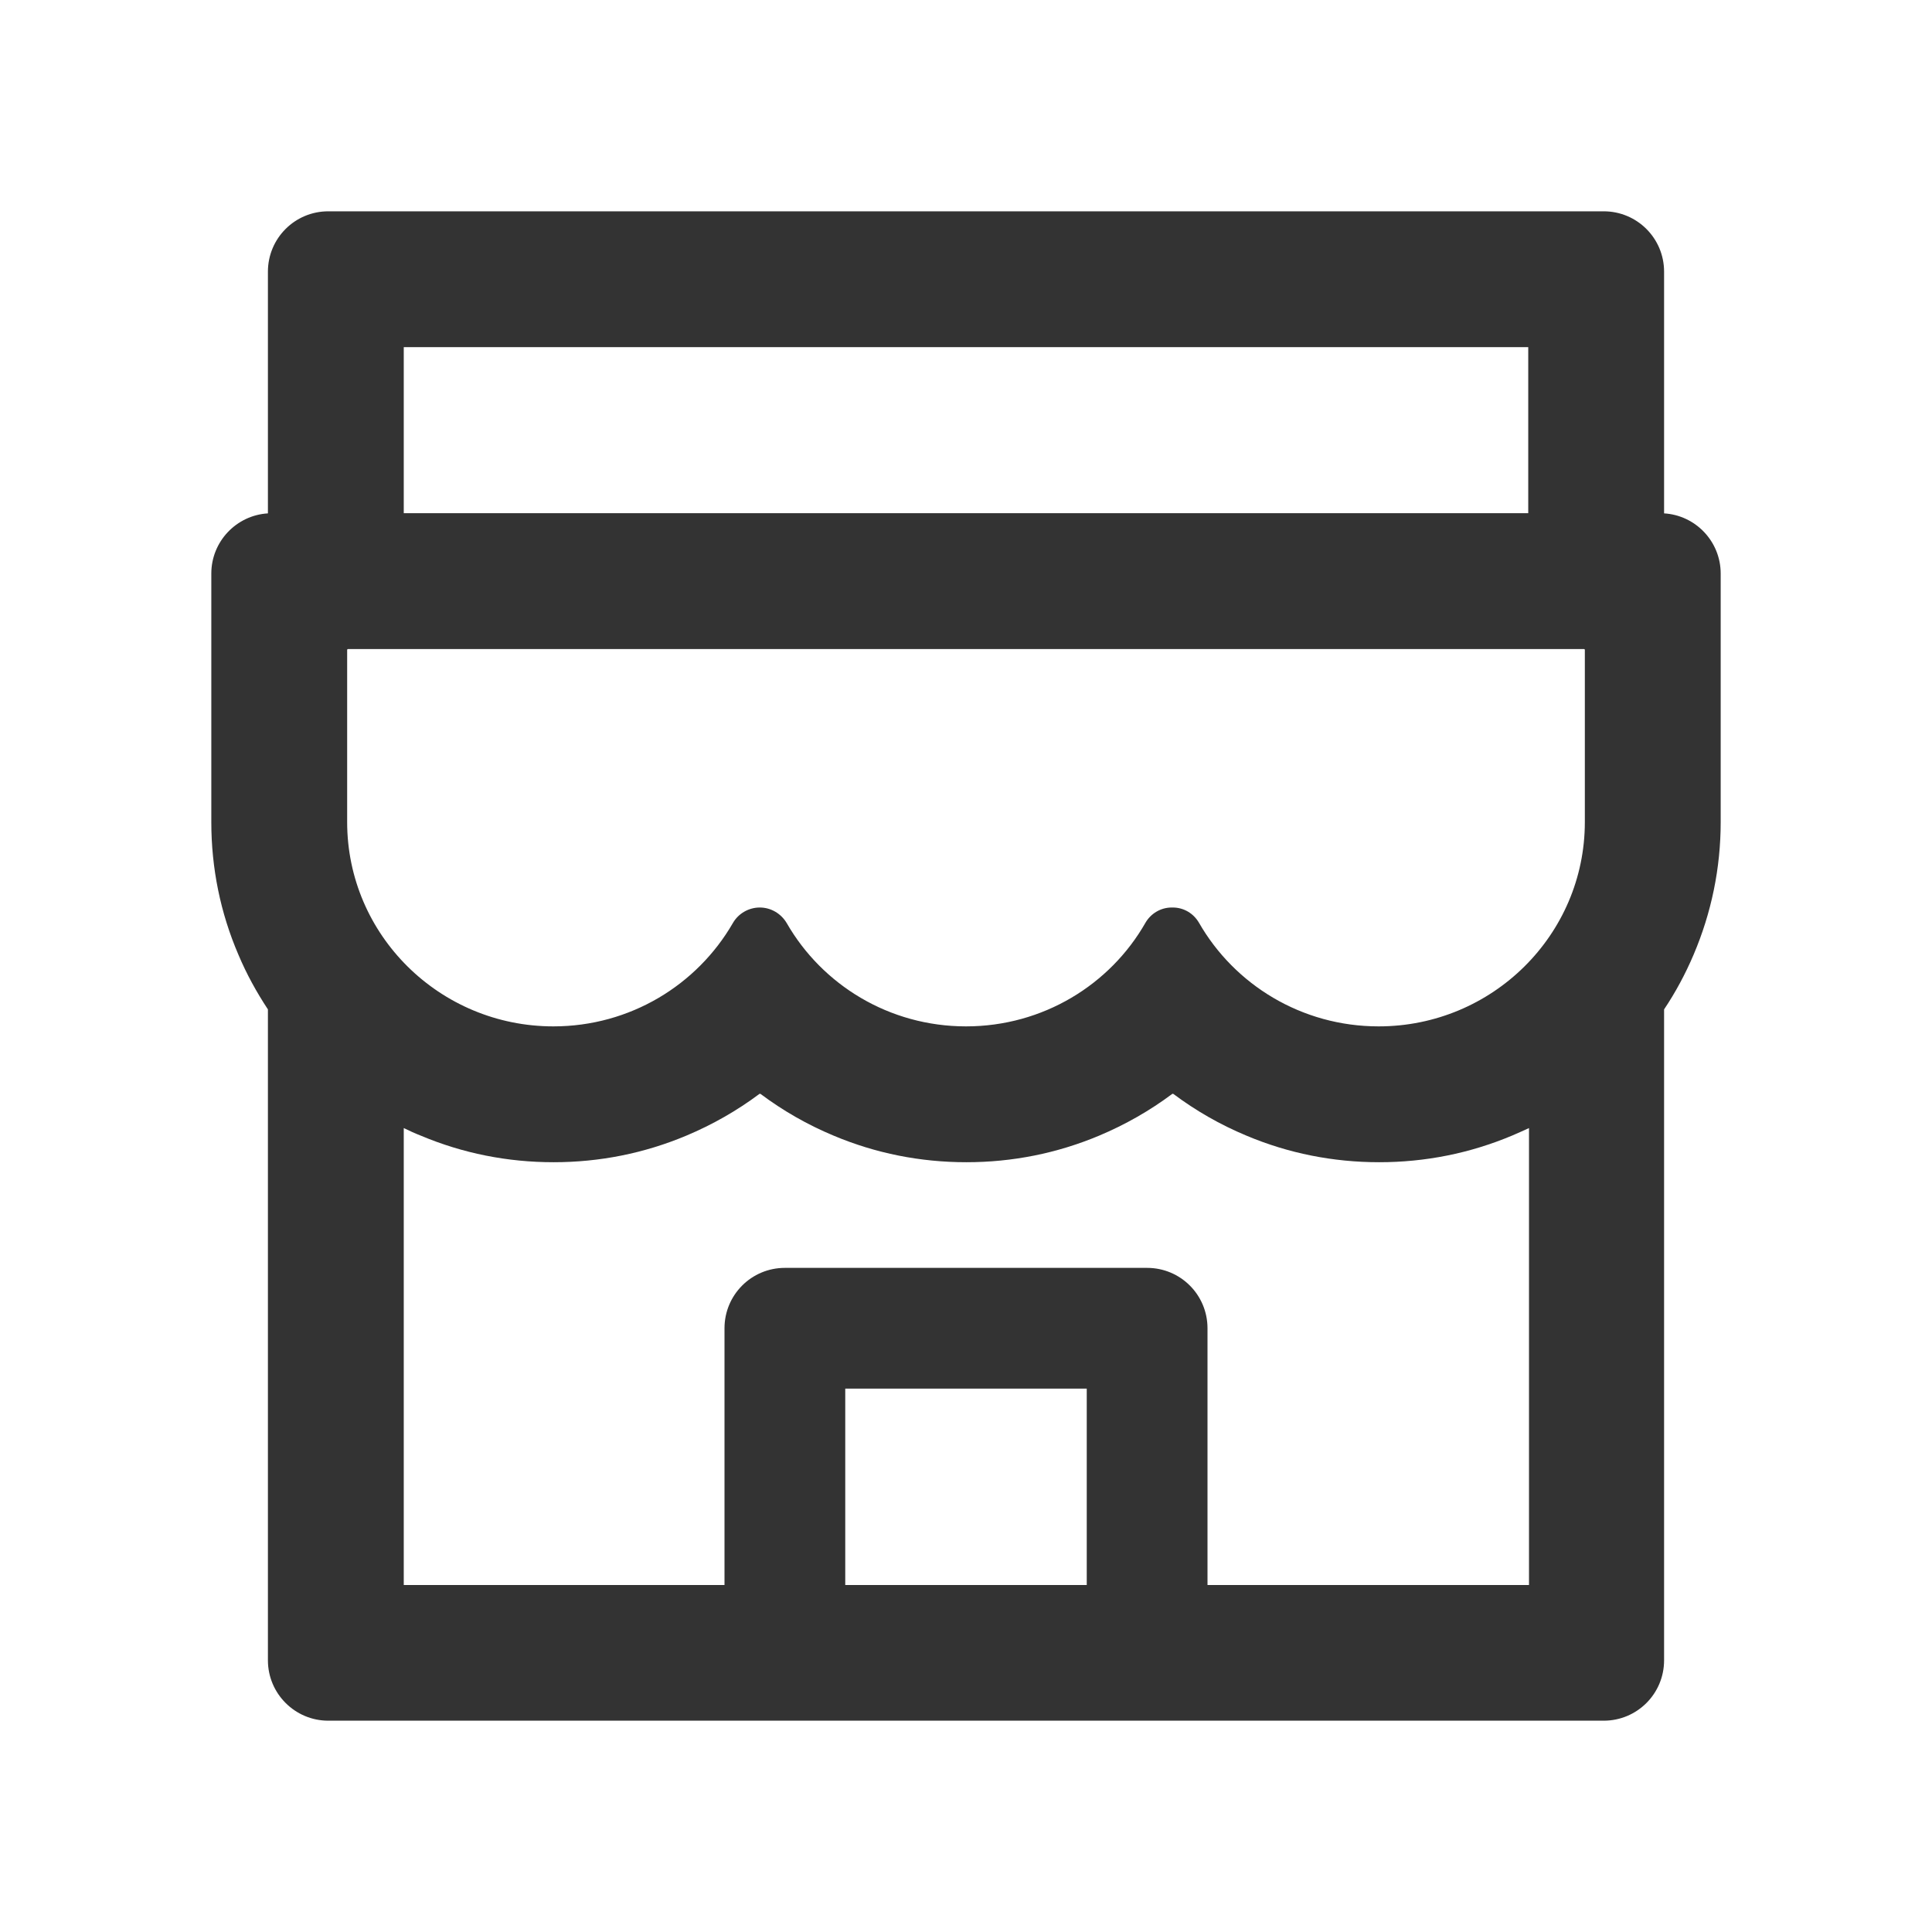
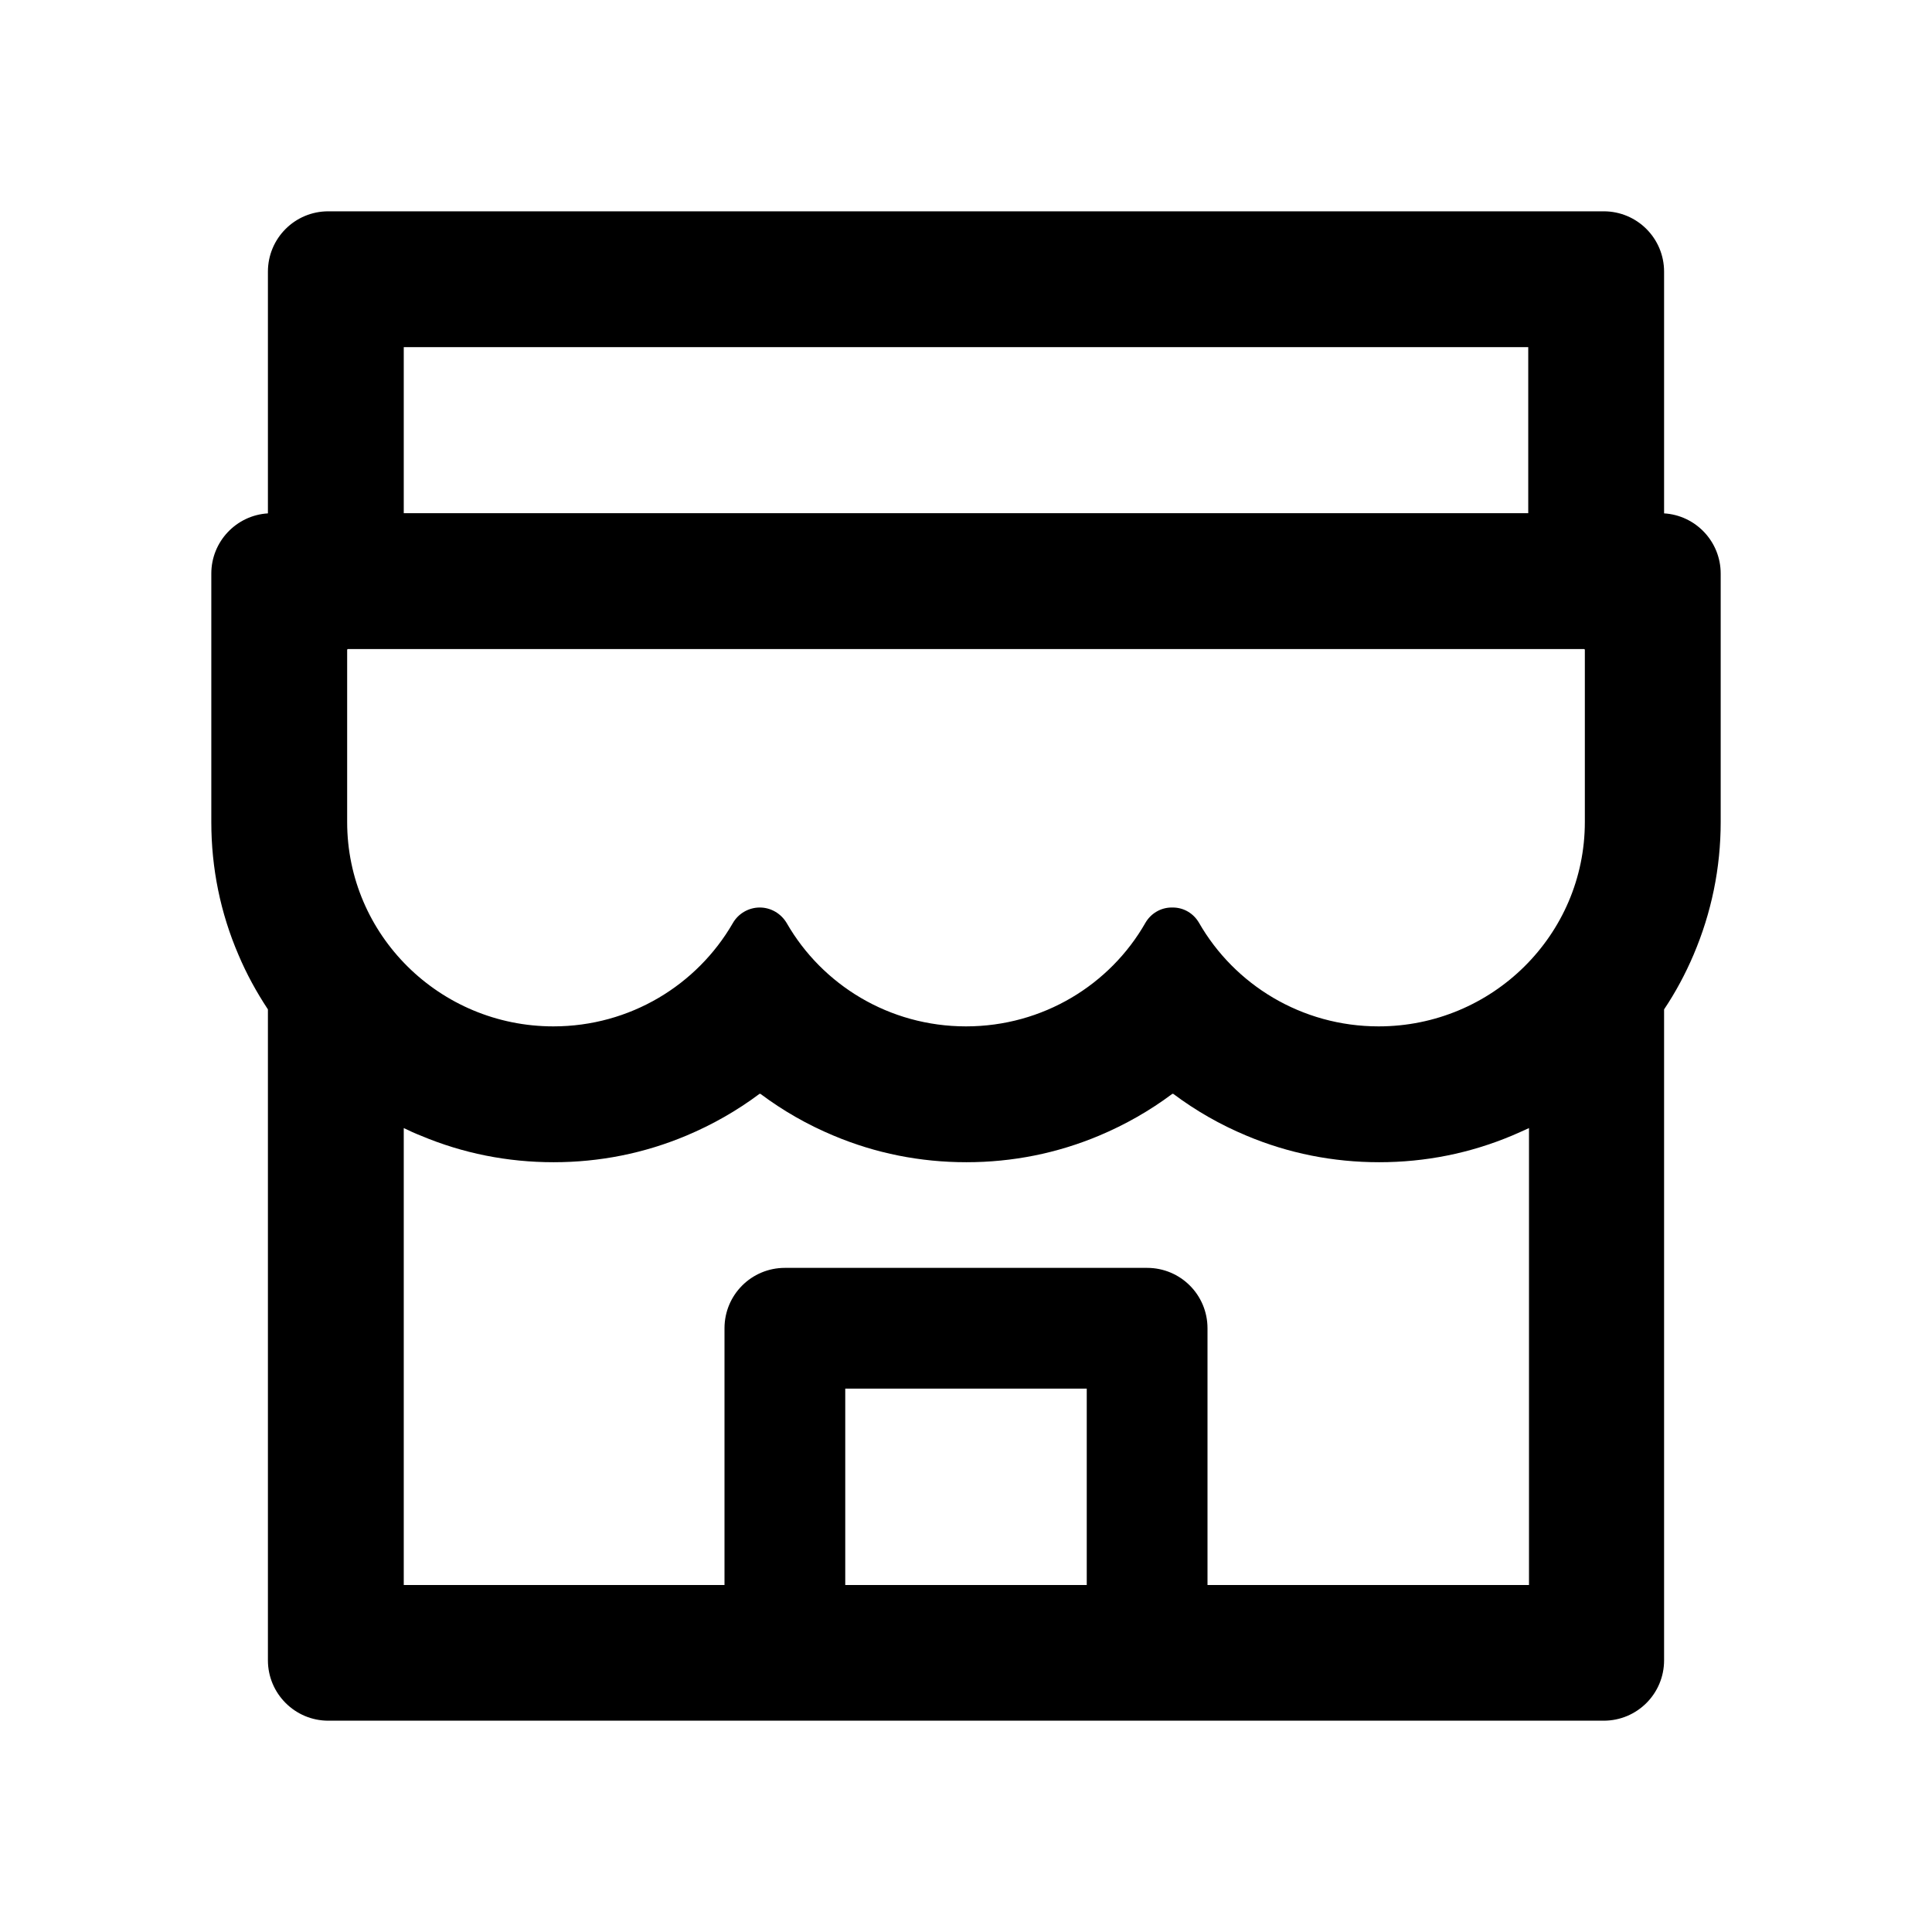
<svg xmlns="http://www.w3.org/2000/svg" class="icon" width="200px" height="200.00px" viewBox="0 0 1024 1024" version="1.1">
-   <path fill="#333333" d="M882 272.1V144c0-17.7-14.3-32-32-32H174c-17.7 0-32 14.3-32 32v128.1c-16.7 1-30 14.9-30 31.9v131.7c0 24.4 4.8 48.1 14.4 70.4 4.3 10.2 9.6 19.8 15.6 28.9v345c0 17.6 14.3 32 32 32h676c17.7 0 32-14.3 32-32V535c6.1-9.1 11.3-18.8 15.6-28.9 9.5-22.3 14.4-46 14.4-70.4V304c0-17-13.3-30.9-30-31.9zM214 184h596v88H214v-88z m362 656.1H448V736h128v104.1z m234 0H640V704c0-17.7-14.3-32-32-32H416c-17.7 0-32 14.3-32 32v136.1H214V597.9c2.9 1.4 5.9 2.8 9 4 22.3 9.4 46 14.1 70.4 14.1s48-4.7 70.4-14.1c13.8-5.8 26.8-13.2 38.7-22.1 0.2-0.1 0.4-0.1 0.6 0 11.9 8.9 24.8 16.3 38.7 22.1 22.3 9.4 46 14.1 70.4 14.1 24.4 0 48-4.7 70.4-14.1 13.8-5.8 26.8-13.2 38.7-22.1 0.2-0.1 0.4-0.1 0.6 0 11.9 8.9 24.8 16.3 38.7 22.1 22.3 9.4 46 14.1 70.4 14.1 24.4 0 48-4.7 70.4-14.1 3-1.3 6-2.6 9-4v242.2z m30-404.4c0 59.8-49 108.3-109.3 108.3-40.8 0-76.4-22.1-95.2-54.9-2.9-5-8.1-8.1-13.9-8.1h-0.6c-5.7 0-11 3.1-13.9 8.1-18.7 32.8-54.3 54.9-95.1 54.9-40.7 0-76.2-22-95-54.7-3-5.1-8.4-8.3-14.3-8.3s-11.4 3.2-14.3 8.3C369.5 522 334 544 293.3 544 233 544 184 495.5 184 435.7v-91.2c0-0.3 0.2-0.5 0.5-0.5h655c0.3 0 0.5 0.2 0.5 0.5v91.2z" />
+   <path d="M882 272.1V144c0-17.7-14.3-32-32-32H174c-17.7 0-32 14.3-32 32v128.1c-16.7 1-30 14.9-30 31.9v131.7c0 24.4 4.8 48.1 14.4 70.4 4.3 10.2 9.6 19.8 15.6 28.9v345c0 17.6 14.3 32 32 32h676c17.7 0 32-14.3 32-32V535c6.1-9.1 11.3-18.8 15.6-28.9 9.5-22.3 14.4-46 14.4-70.4V304c0-17-13.3-30.9-30-31.9zM214 184h596v88H214v-88z m362 656.1H448V736h128v104.1z m234 0H640V704c0-17.7-14.3-32-32-32H416c-17.7 0-32 14.3-32 32v136.1H214V597.9c2.9 1.4 5.9 2.8 9 4 22.3 9.4 46 14.1 70.4 14.1s48-4.7 70.4-14.1c13.8-5.8 26.8-13.2 38.7-22.1 0.2-0.1 0.4-0.1 0.6 0 11.9 8.9 24.8 16.3 38.7 22.1 22.3 9.4 46 14.1 70.4 14.1 24.4 0 48-4.7 70.4-14.1 13.8-5.8 26.8-13.2 38.7-22.1 0.2-0.1 0.4-0.1 0.6 0 11.9 8.9 24.8 16.3 38.7 22.1 22.3 9.4 46 14.1 70.4 14.1 24.4 0 48-4.7 70.4-14.1 3-1.3 6-2.6 9-4v242.2z m30-404.4c0 59.8-49 108.3-109.3 108.3-40.8 0-76.4-22.1-95.2-54.9-2.9-5-8.1-8.1-13.9-8.1h-0.6c-5.7 0-11 3.1-13.9 8.1-18.7 32.8-54.3 54.9-95.1 54.9-40.7 0-76.2-22-95-54.7-3-5.1-8.4-8.3-14.3-8.3s-11.4 3.2-14.3 8.3C369.5 522 334 544 293.3 544 233 544 184 495.5 184 435.7v-91.2c0-0.3 0.2-0.5 0.5-0.5h655c0.3 0 0.5 0.2 0.5 0.5v91.2z" />
</svg>
